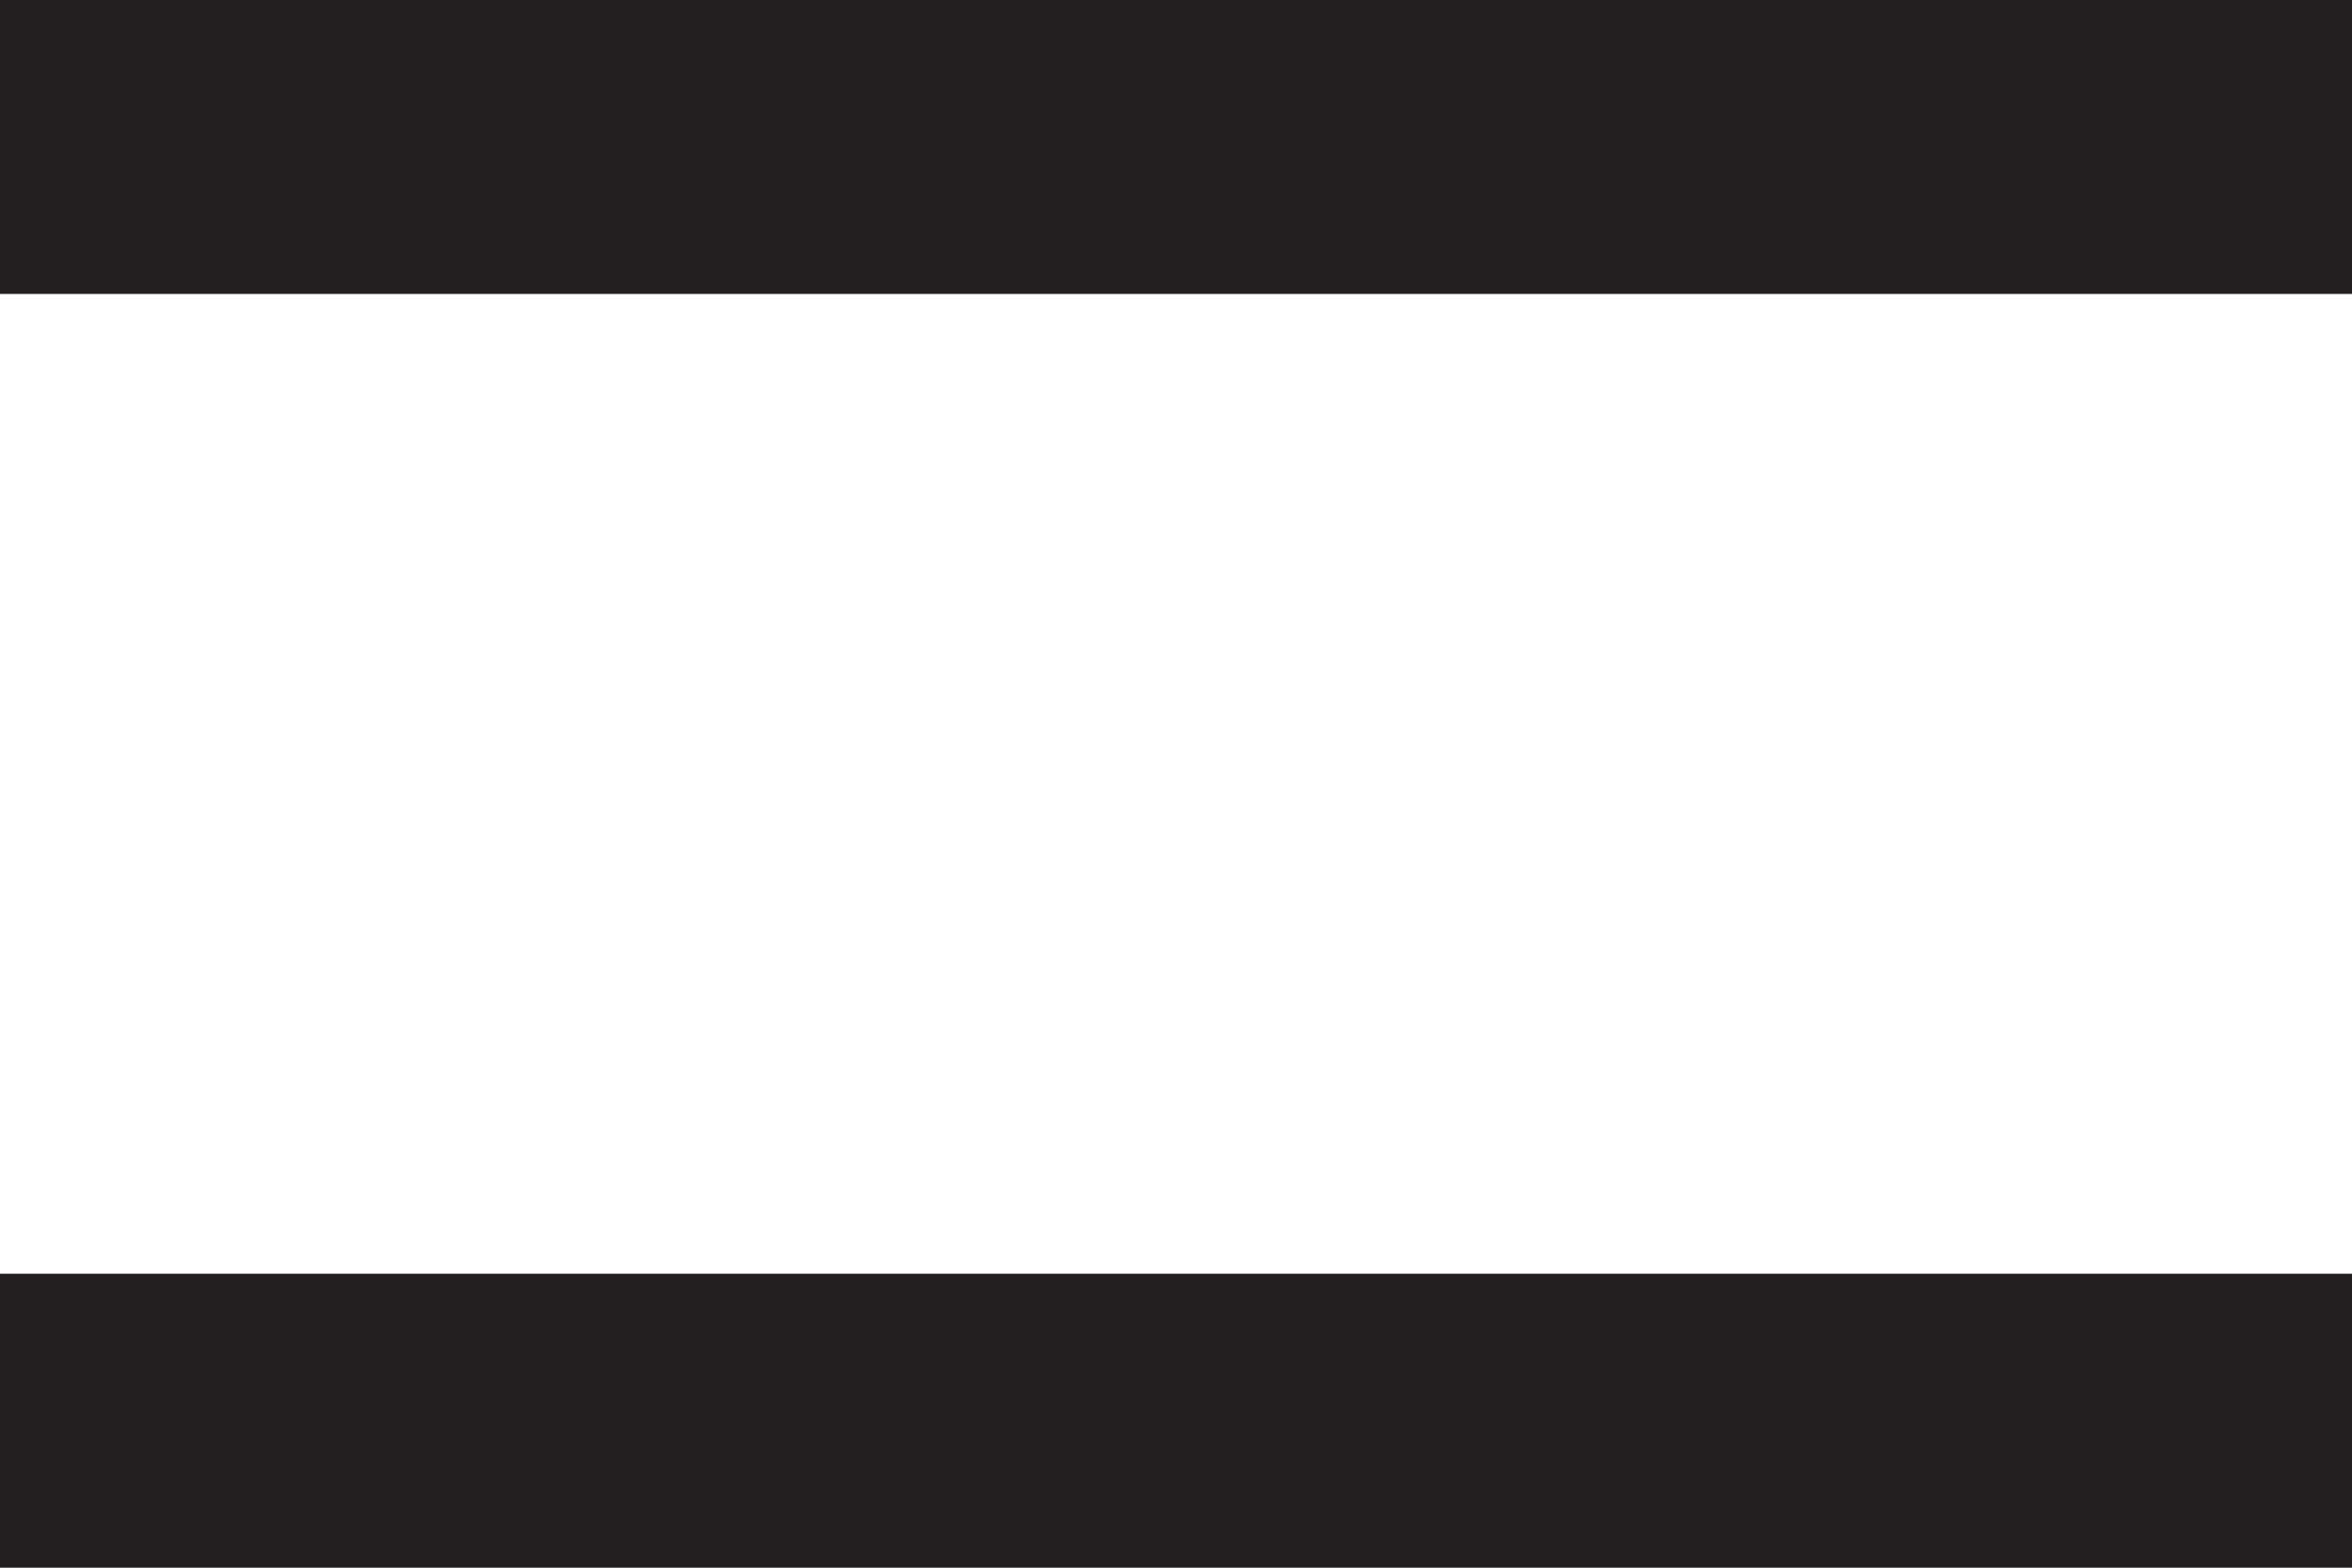
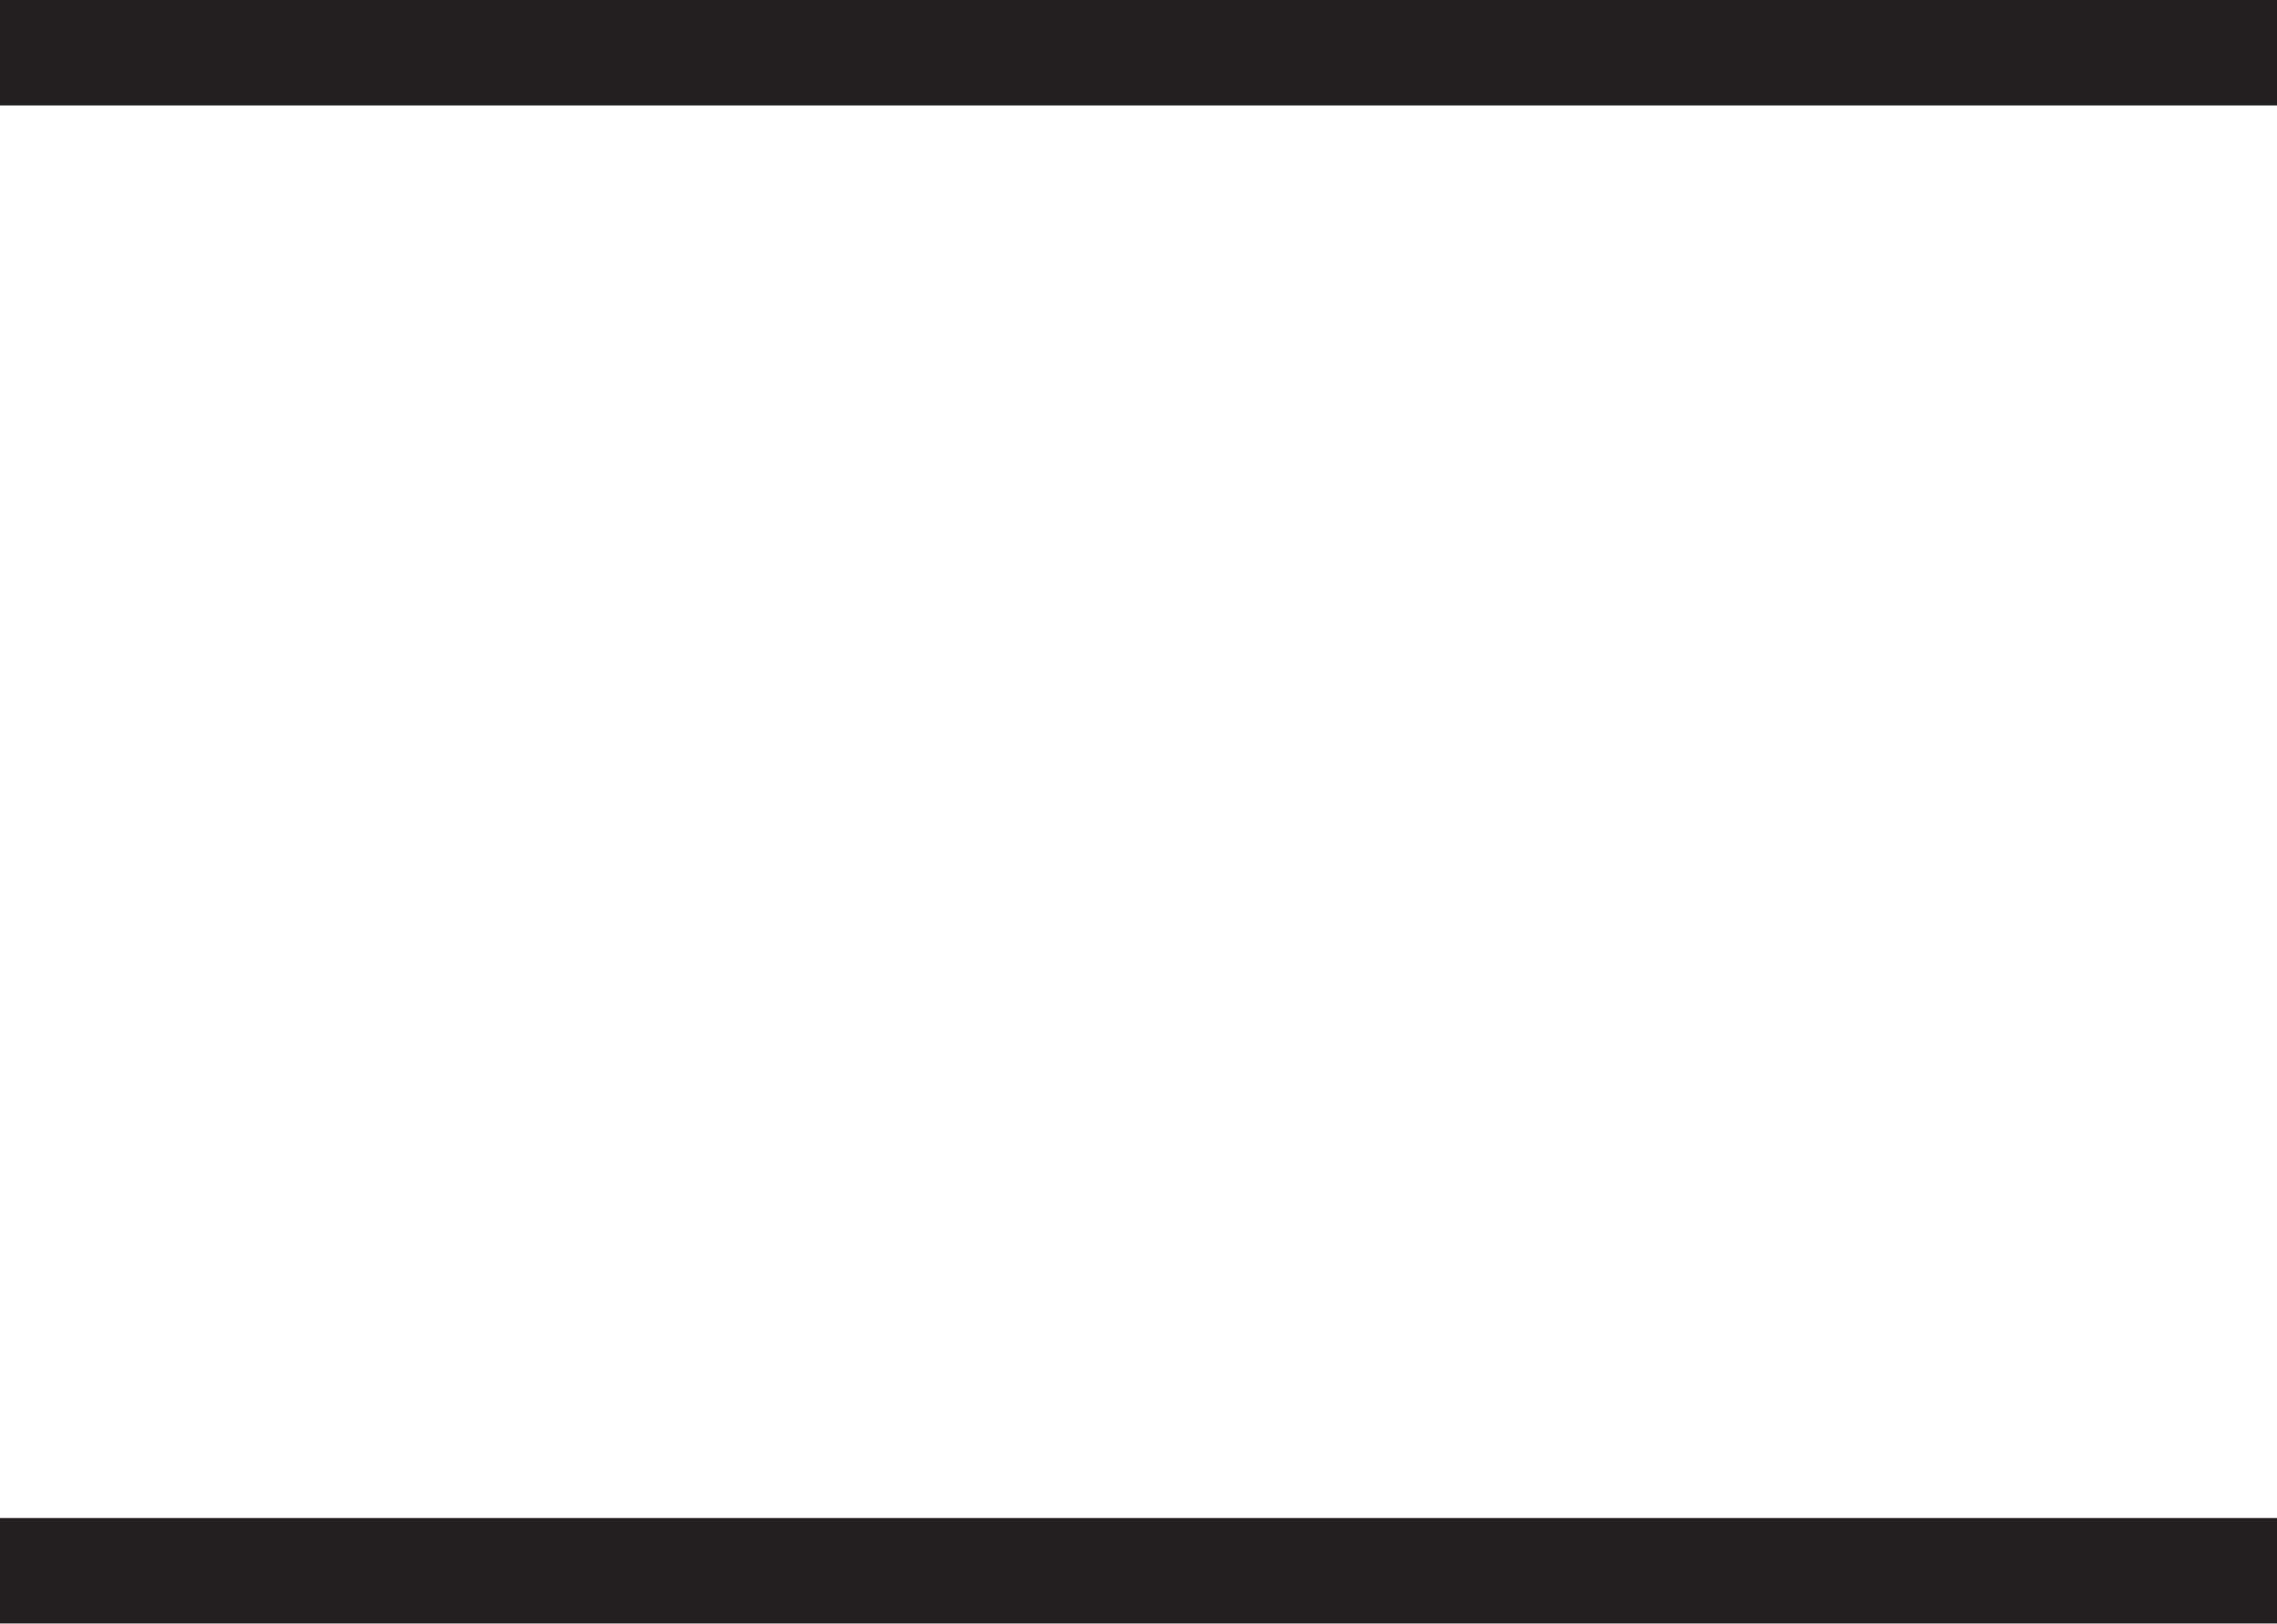
- <svg xmlns="http://www.w3.org/2000/svg" viewBox="0 0 216 144">
+ <svg xmlns="http://www.w3.org/2000/svg" viewBox="0 0 216 154">
  <defs>
-     <style>.cls-1{fill:#231f20;}</style>
+     <style>.cls-1{fill:#231f20;stroke:#231f20;stroke-miterlimit:10;stroke-width:10px;}</style>
  </defs>
  <g id="Layer_2" data-name="Layer 2">
    <g id="Layer_1-2" data-name="Layer 1">
-       <rect class="cls-1" width="216" height="27" />
-       <rect class="cls-1" y="117" width="216" height="27" />
+       <line class="cls-1" y1="5" x2="216" y2="5" />
+       <line class="cls-1" y1="149" x2="216" y2="149" />
    </g>
  </g>
</svg>
